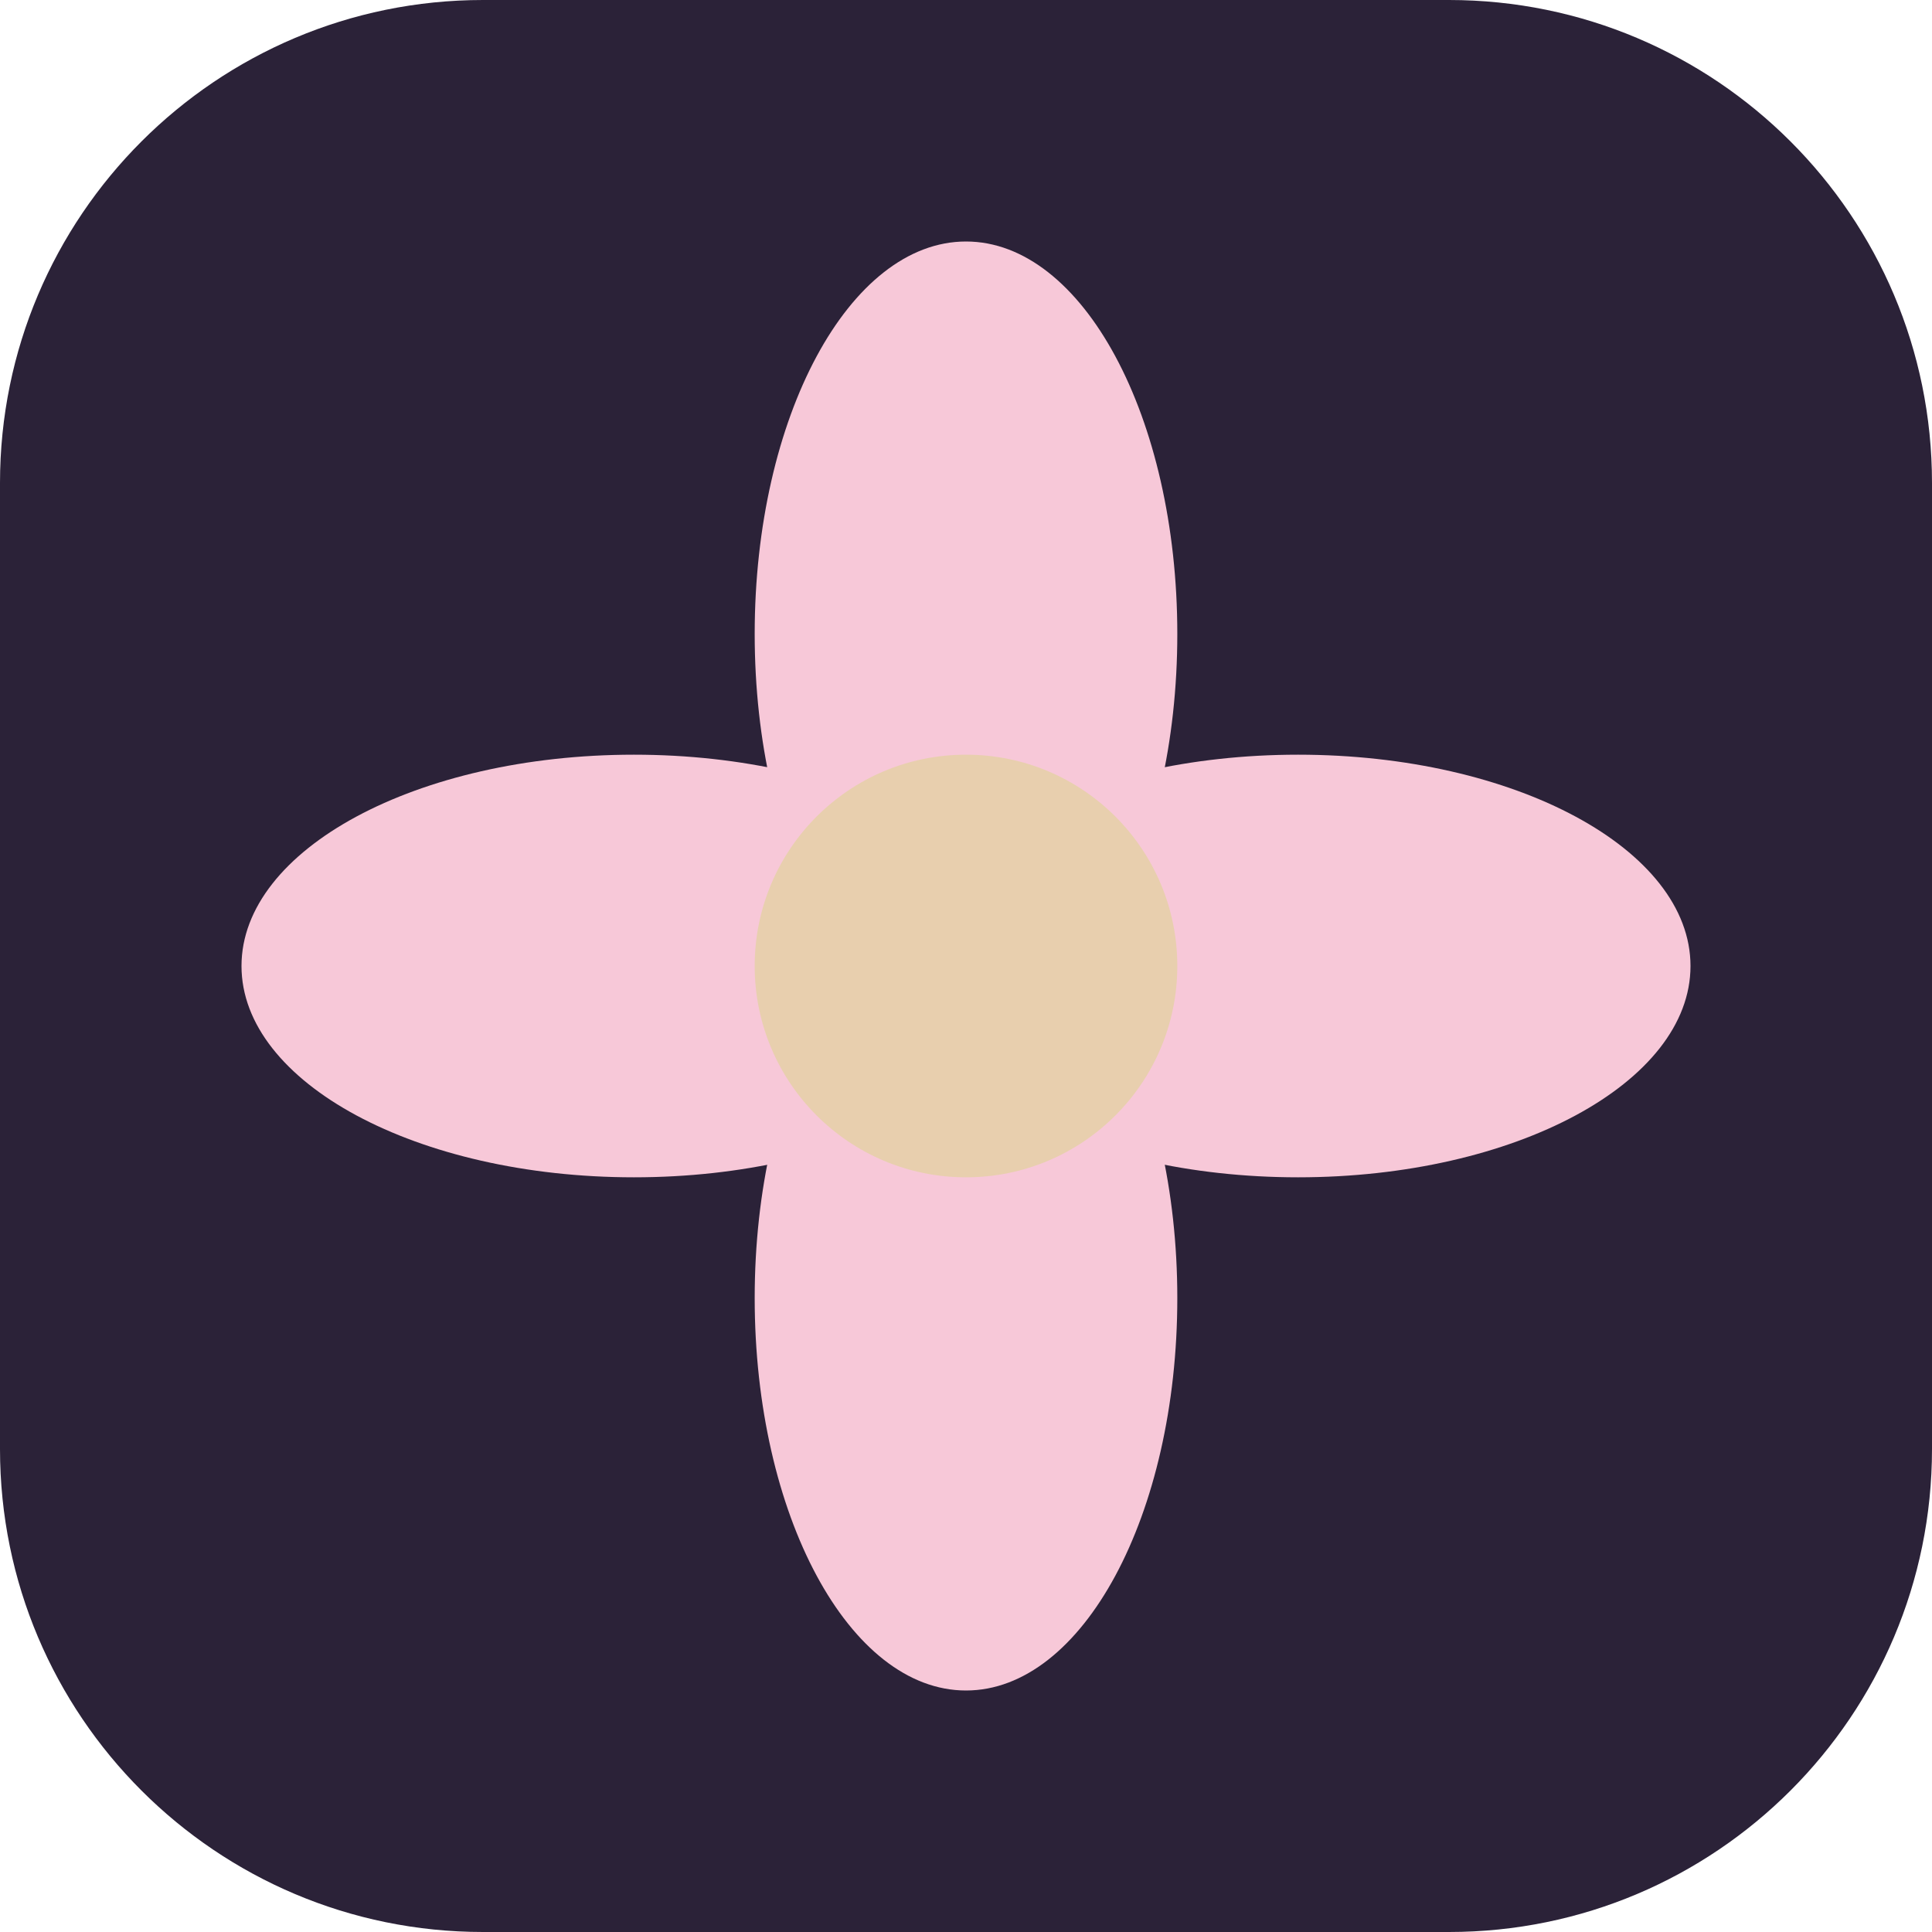
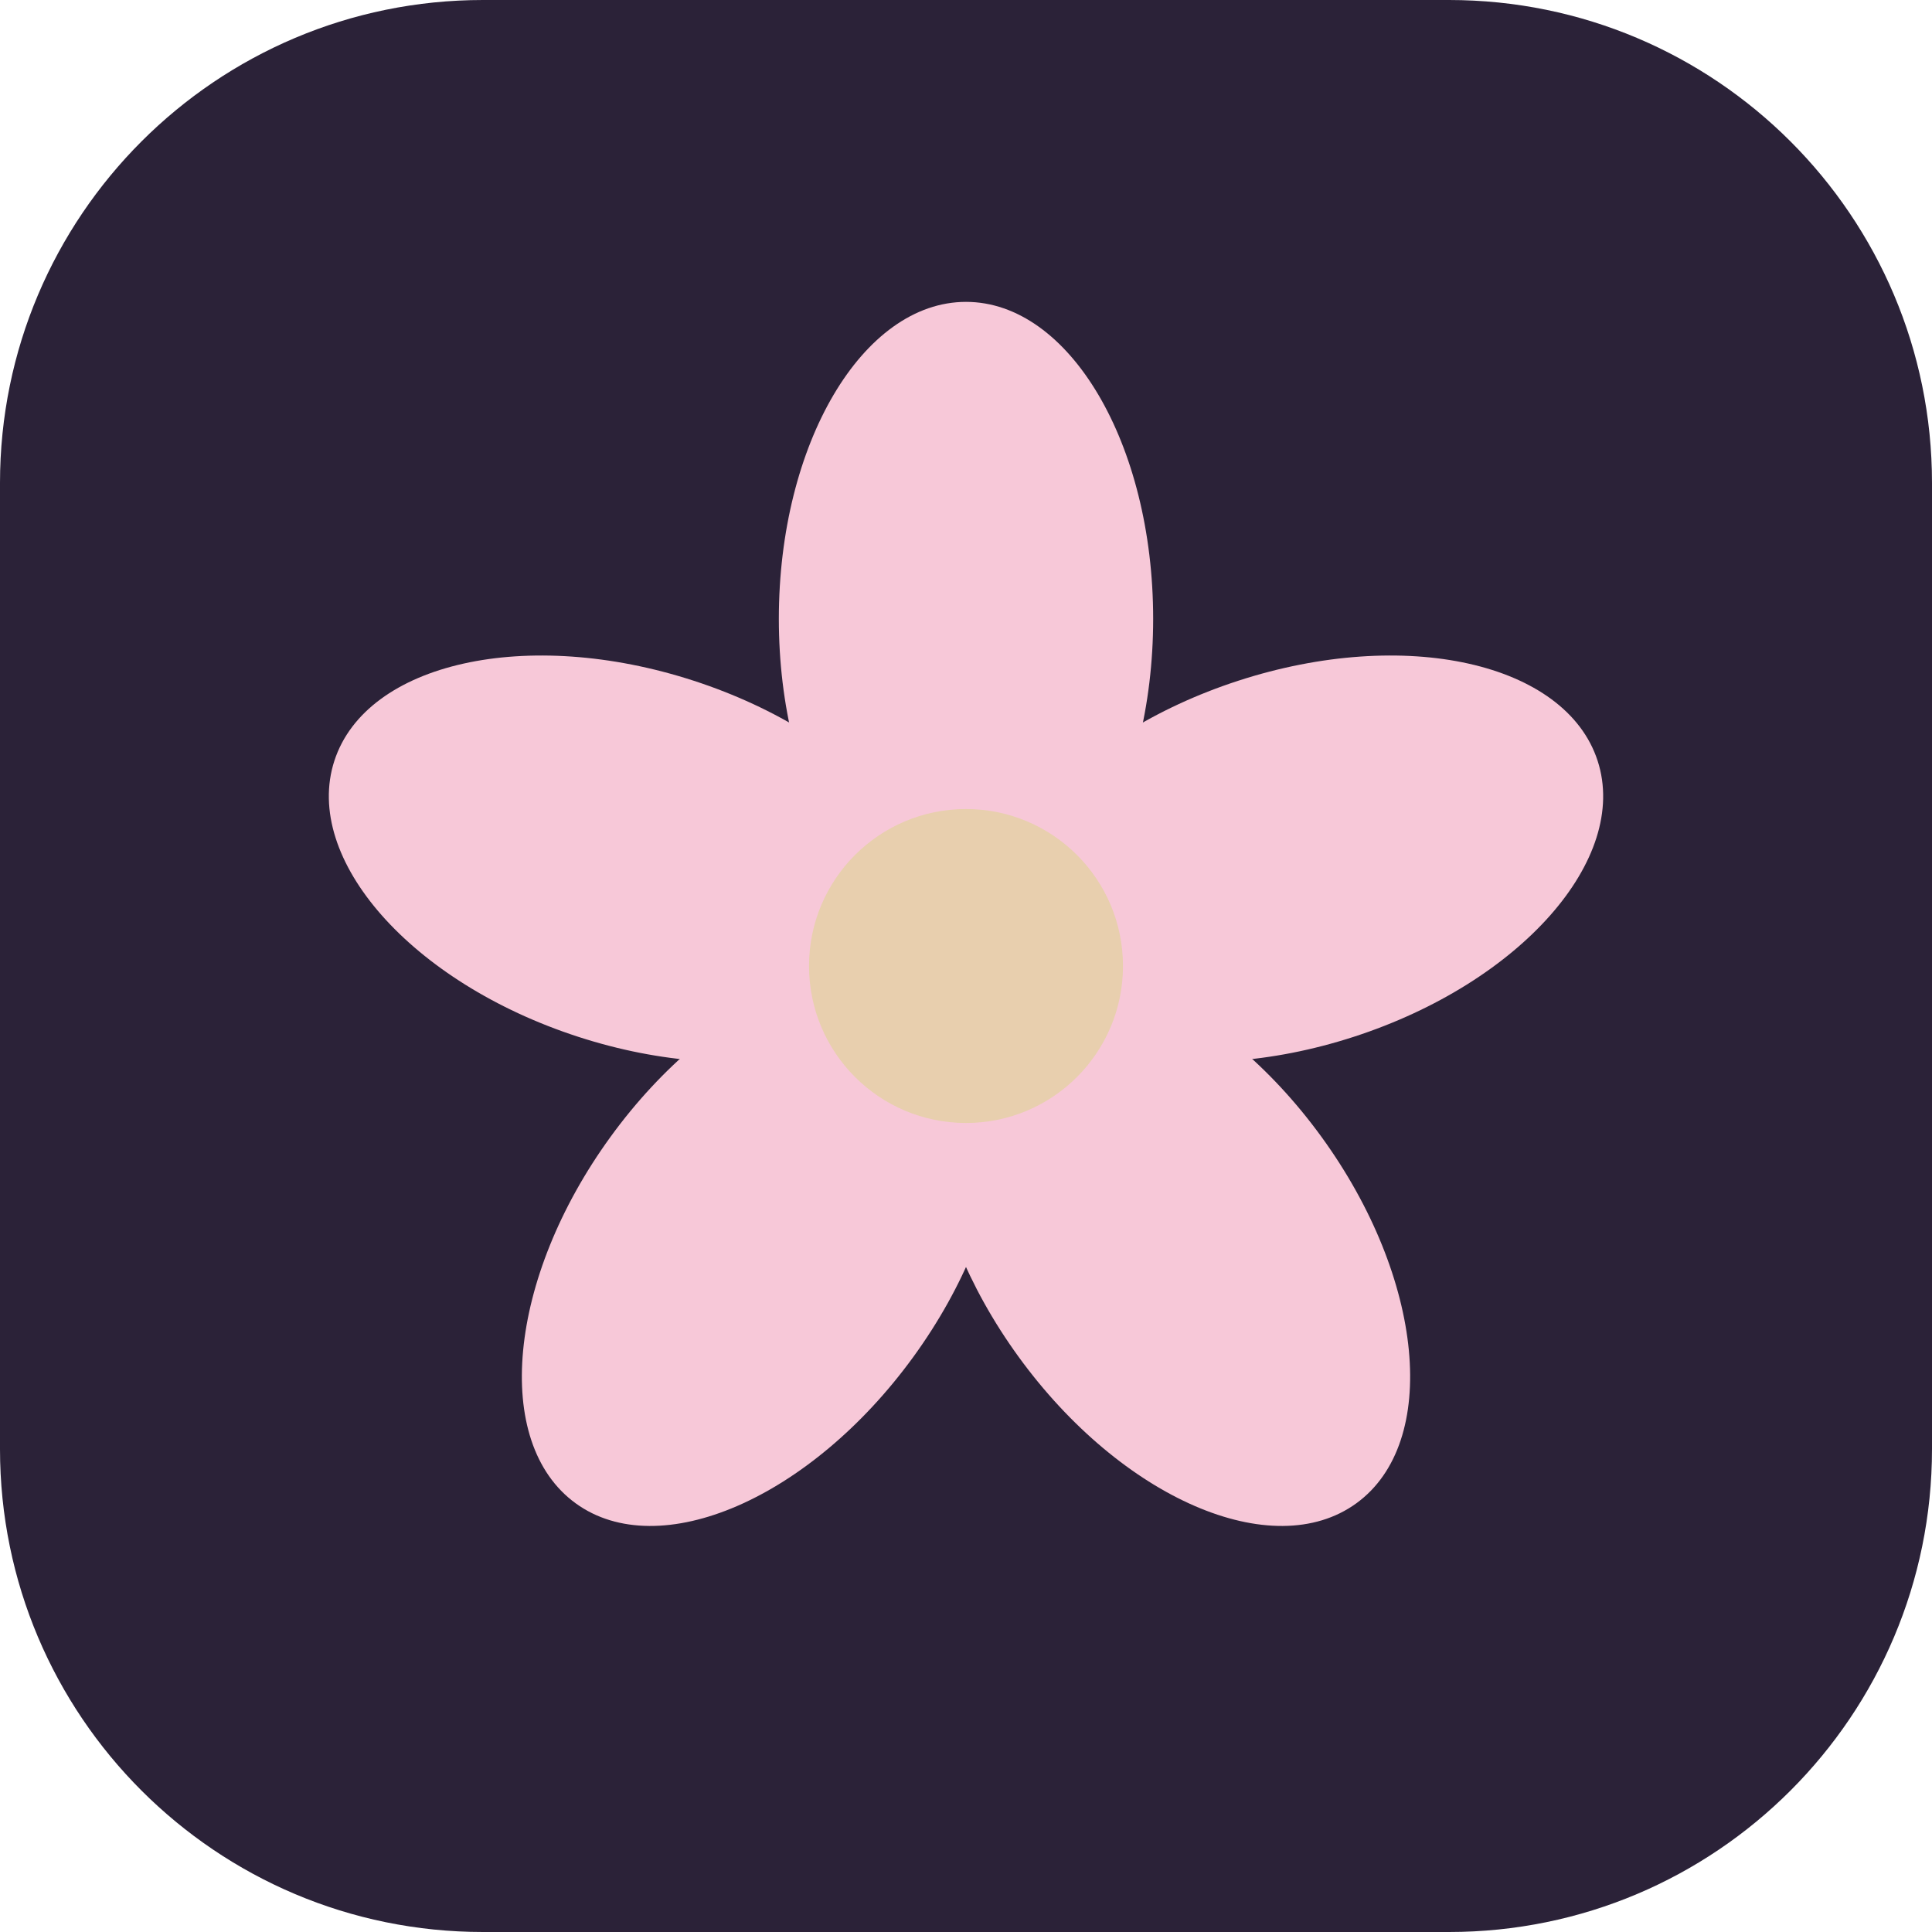
<svg xmlns="http://www.w3.org/2000/svg" viewBox="0 0 64 64">
  <rect width="64" height="64" rx="16" fill="#2b2238" />
  <g fill="#f7c8d8">
-     <ellipse cx="32" cy="21" rx="7" ry="13" />
-     <ellipse cx="32" cy="43" rx="7" ry="13" />
-     <ellipse cx="21" cy="32" rx="13" ry="7" />
-     <ellipse cx="43" cy="32" rx="13" ry="7" />
+     <ellipse cx="32" cy="20.5" rx="6.2" ry="10.5" />
+     <ellipse cx="32" cy="20.5" rx="6.2" ry="10.5" transform="rotate(72 32 32)" />
+     <ellipse cx="32" cy="20.5" rx="6.2" ry="10.5" transform="rotate(144 32 32)" />
+     <ellipse cx="32" cy="20.5" rx="6.2" ry="10.5" transform="rotate(216 32 32)" />
+     <ellipse cx="32" cy="20.5" rx="6.2" ry="10.5" transform="rotate(288 32 32)" />
  </g>
-   <circle cx="32" cy="32" r="7" fill="#e8cfae" />
+   <circle cx="32" cy="32" r="5.2" fill="#e8cfae" />
</svg>
